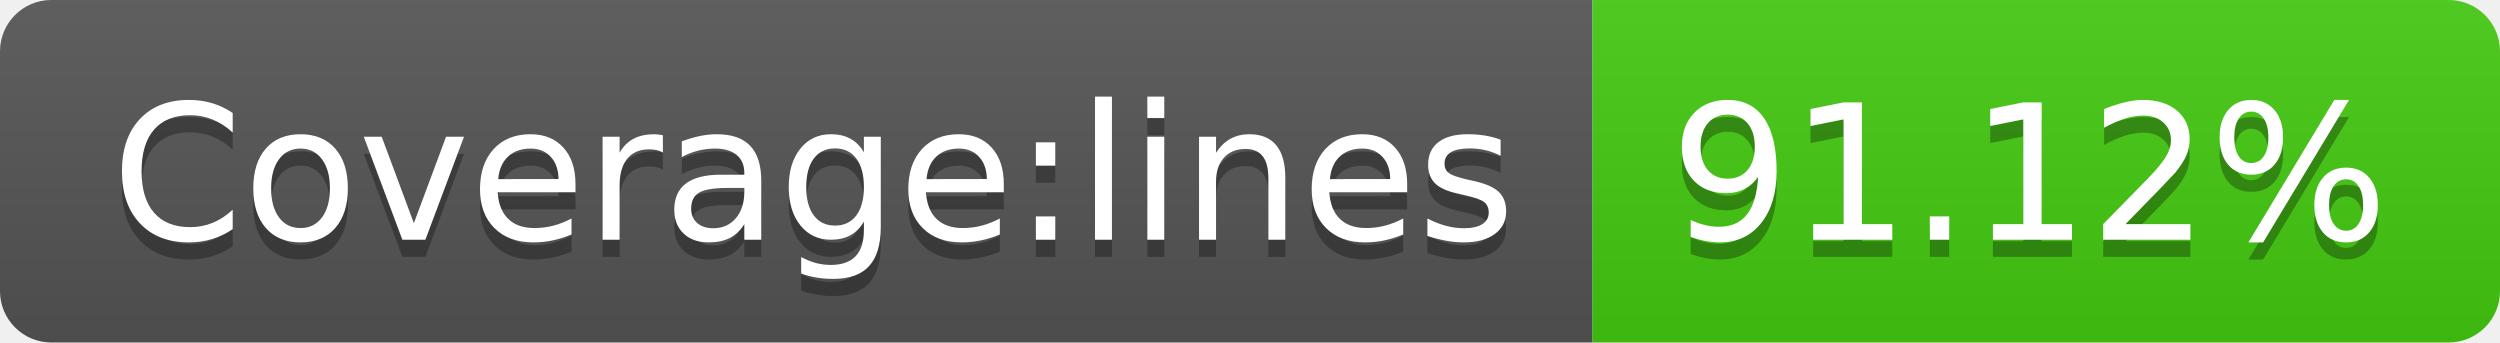
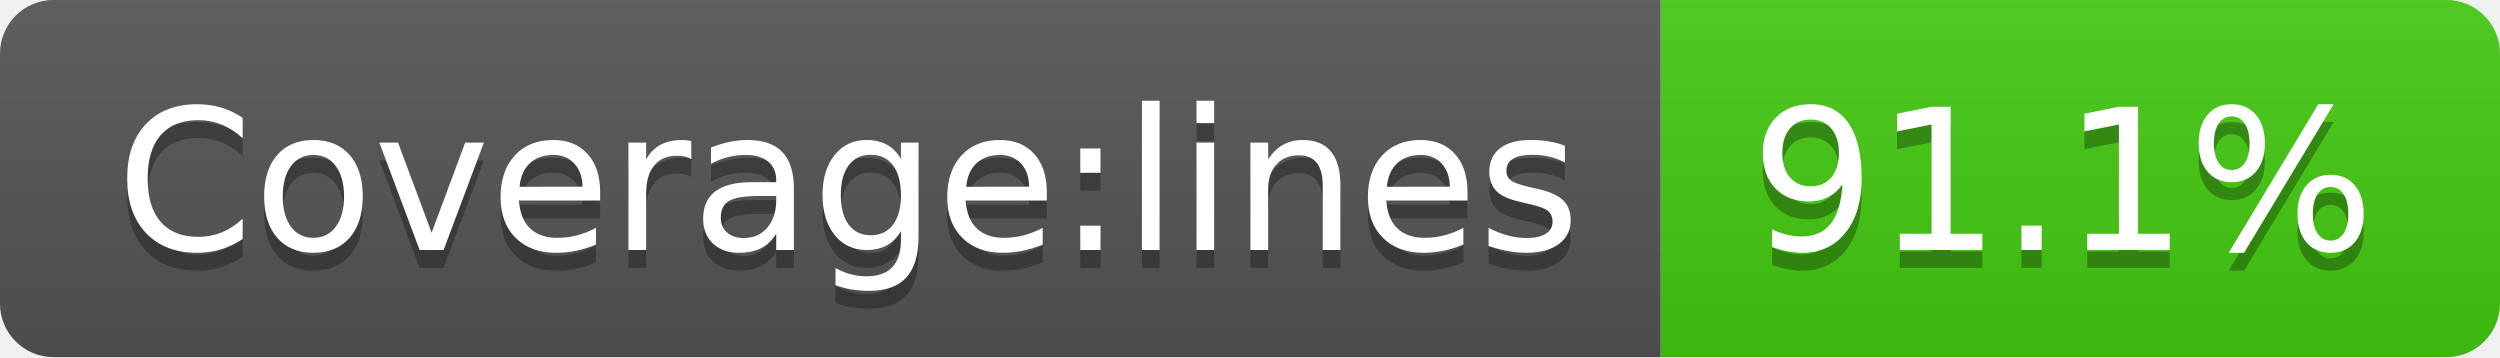
- <svg xmlns="http://www.w3.org/2000/svg" width="146" height="20">
+ <svg xmlns="http://www.w3.org/2000/svg" width="140" height="20">
  <linearGradient id="s" x2="0" y2="100%">
    <stop offset="0" stop-color="#bbb" stop-opacity=".1" />
    <stop offset="1" stop-opacity=".1" />
  </linearGradient>
  <clipPath id="r">
-     <rect width="146" height="20" rx="3" fill="#fff" />
+     <rect width="140" height="20" rx="3" fill="#fff" />
  </clipPath>
  <g clip-path="url(#r)">
    <rect width="93" height="20" fill="#555" />
-     <rect x="93" width="53" height="20" fill="#4c1" />
-     <rect width="146" height="20" fill="url(#s)" />
+     <rect x="93" width="47" height="20" fill="#4c1" />
+     <rect width="140" height="20" fill="url(#s)" />
  </g>
  <g fill="#fff" text-anchor="middle" font-family="Verdana,Geneva,DejaVu Sans,sans-serif" text-rendering="geometricPrecision" font-size="110">
    <text x="475" y="150" fill="#010101" fill-opacity=".3" transform="scale(.1)" textLength="830">Coverage:lines</text>
    <text x="475" y="140" transform="scale(.1)" textLength="830">Coverage:lines</text>
-     <text x="1185" y="150" fill="#010101" fill-opacity=".3" transform="scale(.1)" textLength="430">91.12%</text>
-     <text x="1185" y="140" transform="scale(.1)" textLength="430">91.12%</text>
+     <text x="1155" y="150" fill="#010101" fill-opacity=".3" transform="scale(.1)" textLength="370">91.1%</text>
+     <text x="1155" y="140" transform="scale(.1)" textLength="370">91.1%</text>
  </g>
</svg>
